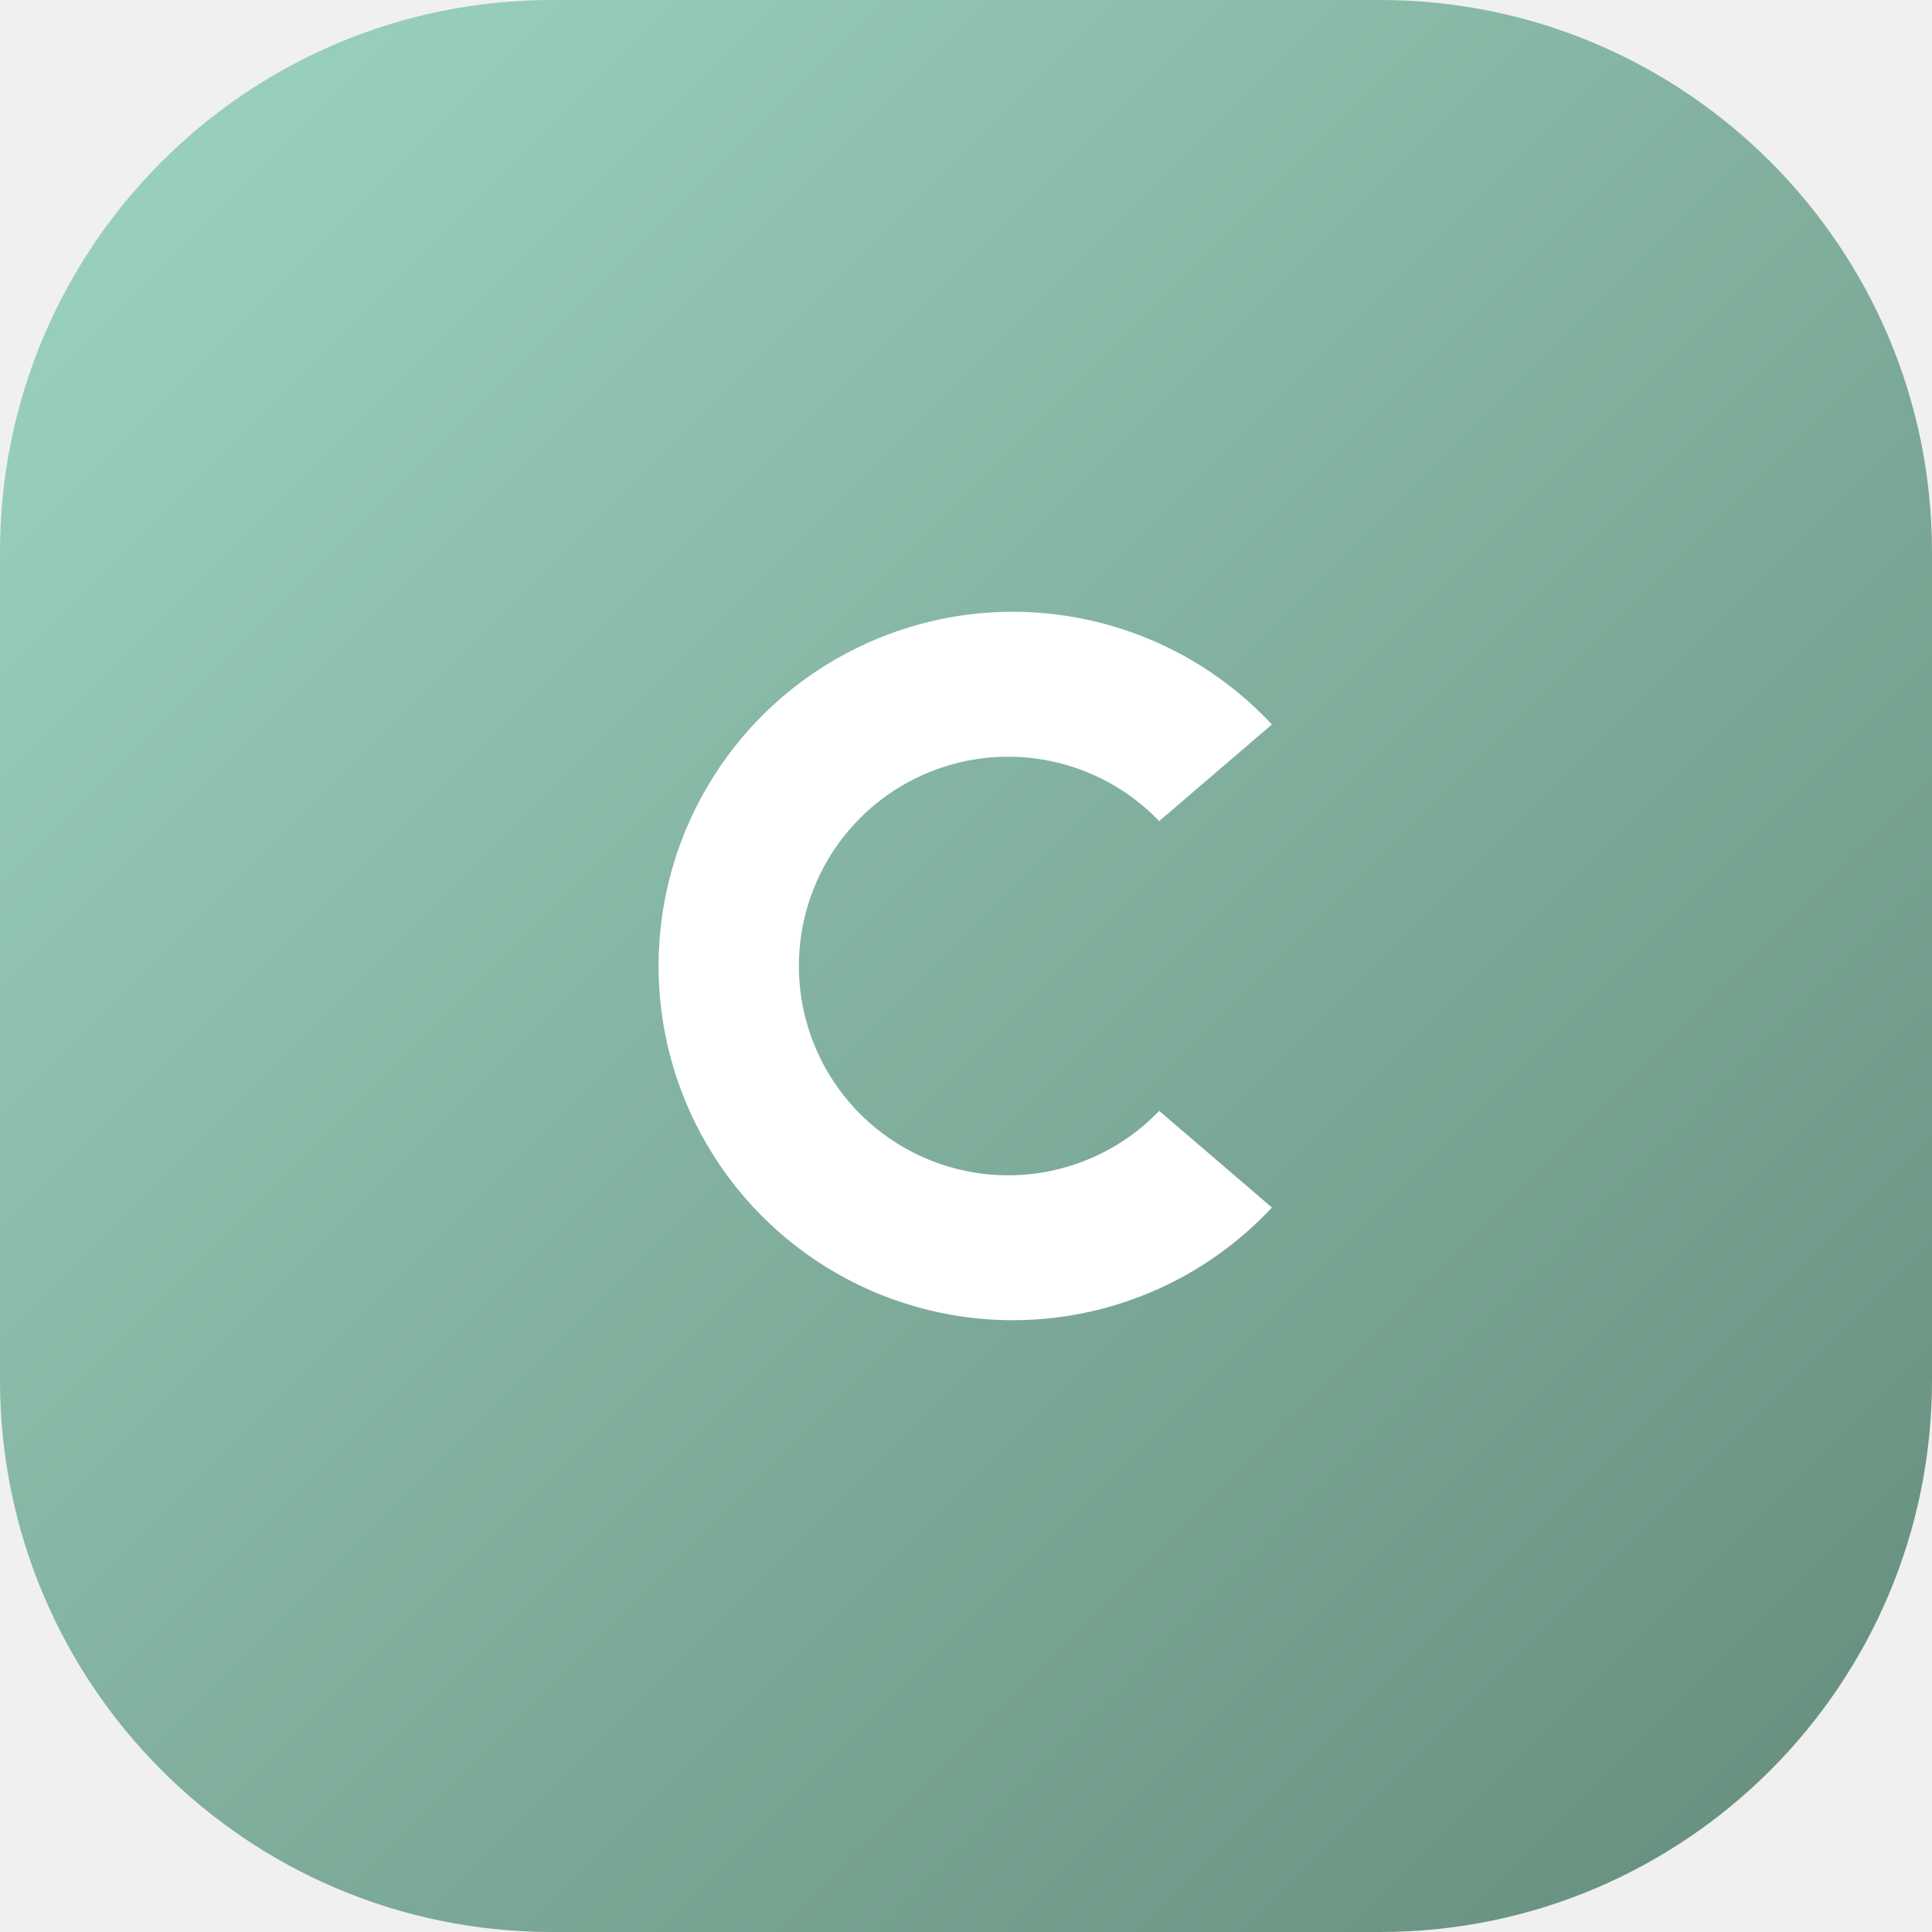
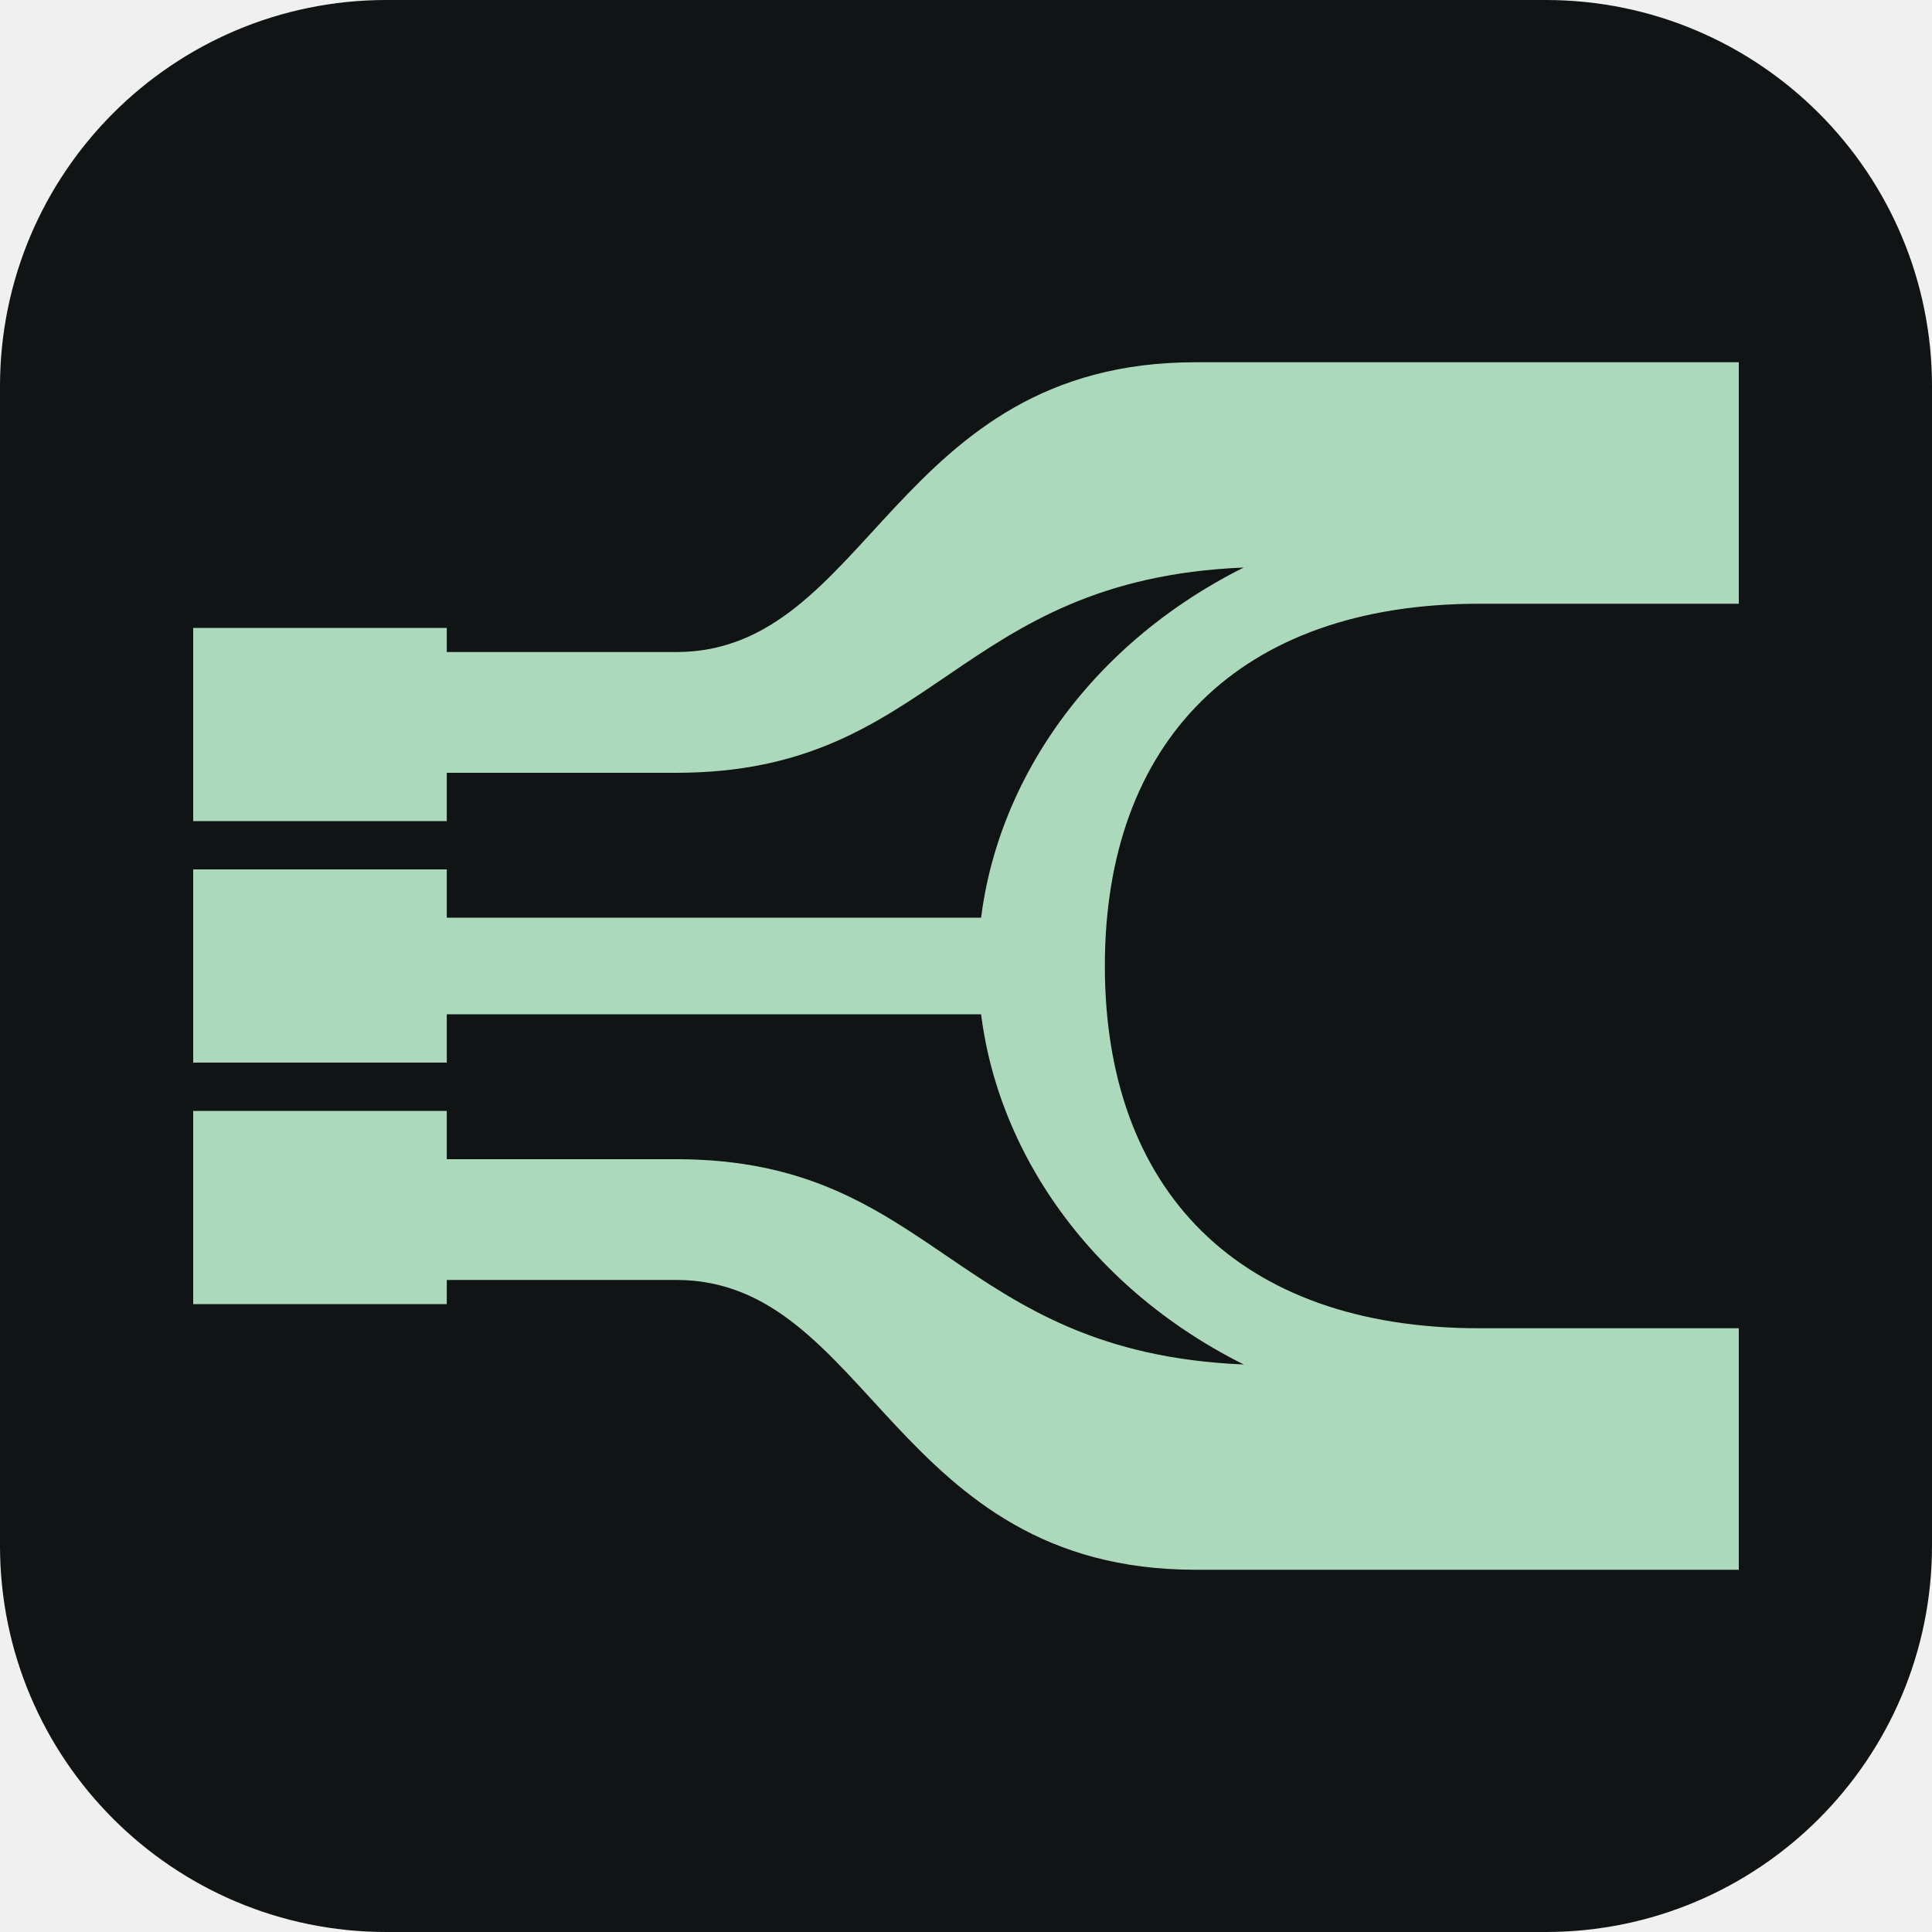
- <svg xmlns="http://www.w3.org/2000/svg" viewBox="0 0 84 84">
-   <defs>
-     <linearGradient id="mint" x1="0" y1="0" x2="1" y2="1">
-       <stop stop-color="#9DD6C1" />
-       <stop offset="1" stop-color="#658B7B" />
-     </linearGradient>
-   </defs>
-   <rect width="84" height="84" rx="24" fill="url(#mint)" />
-   <path d="M61 27a22 22 0 1 0 0 30l-7-6a13 13 0 1 1 0-18z" transform="translate(12.6 12.6) scale(.7)" fill="#fff" />
+ <svg xmlns="http://www.w3.org/2000/svg" viewBox="0 0 320 320">
+   <rect width="320" height="320" rx="64" fill="#101415" />
+   <g transform="translate(32 60)" fill="#ACD9BB">
+     <path d="M256 0H166C116 0 112 48 80 48H42V44H0V76H42V68H80C123 68 126 36 174 34C146 48 130 74 130 100C130 126 146 152 174 166C126 164 123 132 80 132H42V124H0V156H42V152H80C112 152 116 200 166 200H256V160H213C173 160 151 137 151 100C151 63 173 40 213 40H256Z" />
+     <path d="M0 84H42V92H136V108H42V116H0Z" />
+   </g>
</svg>
